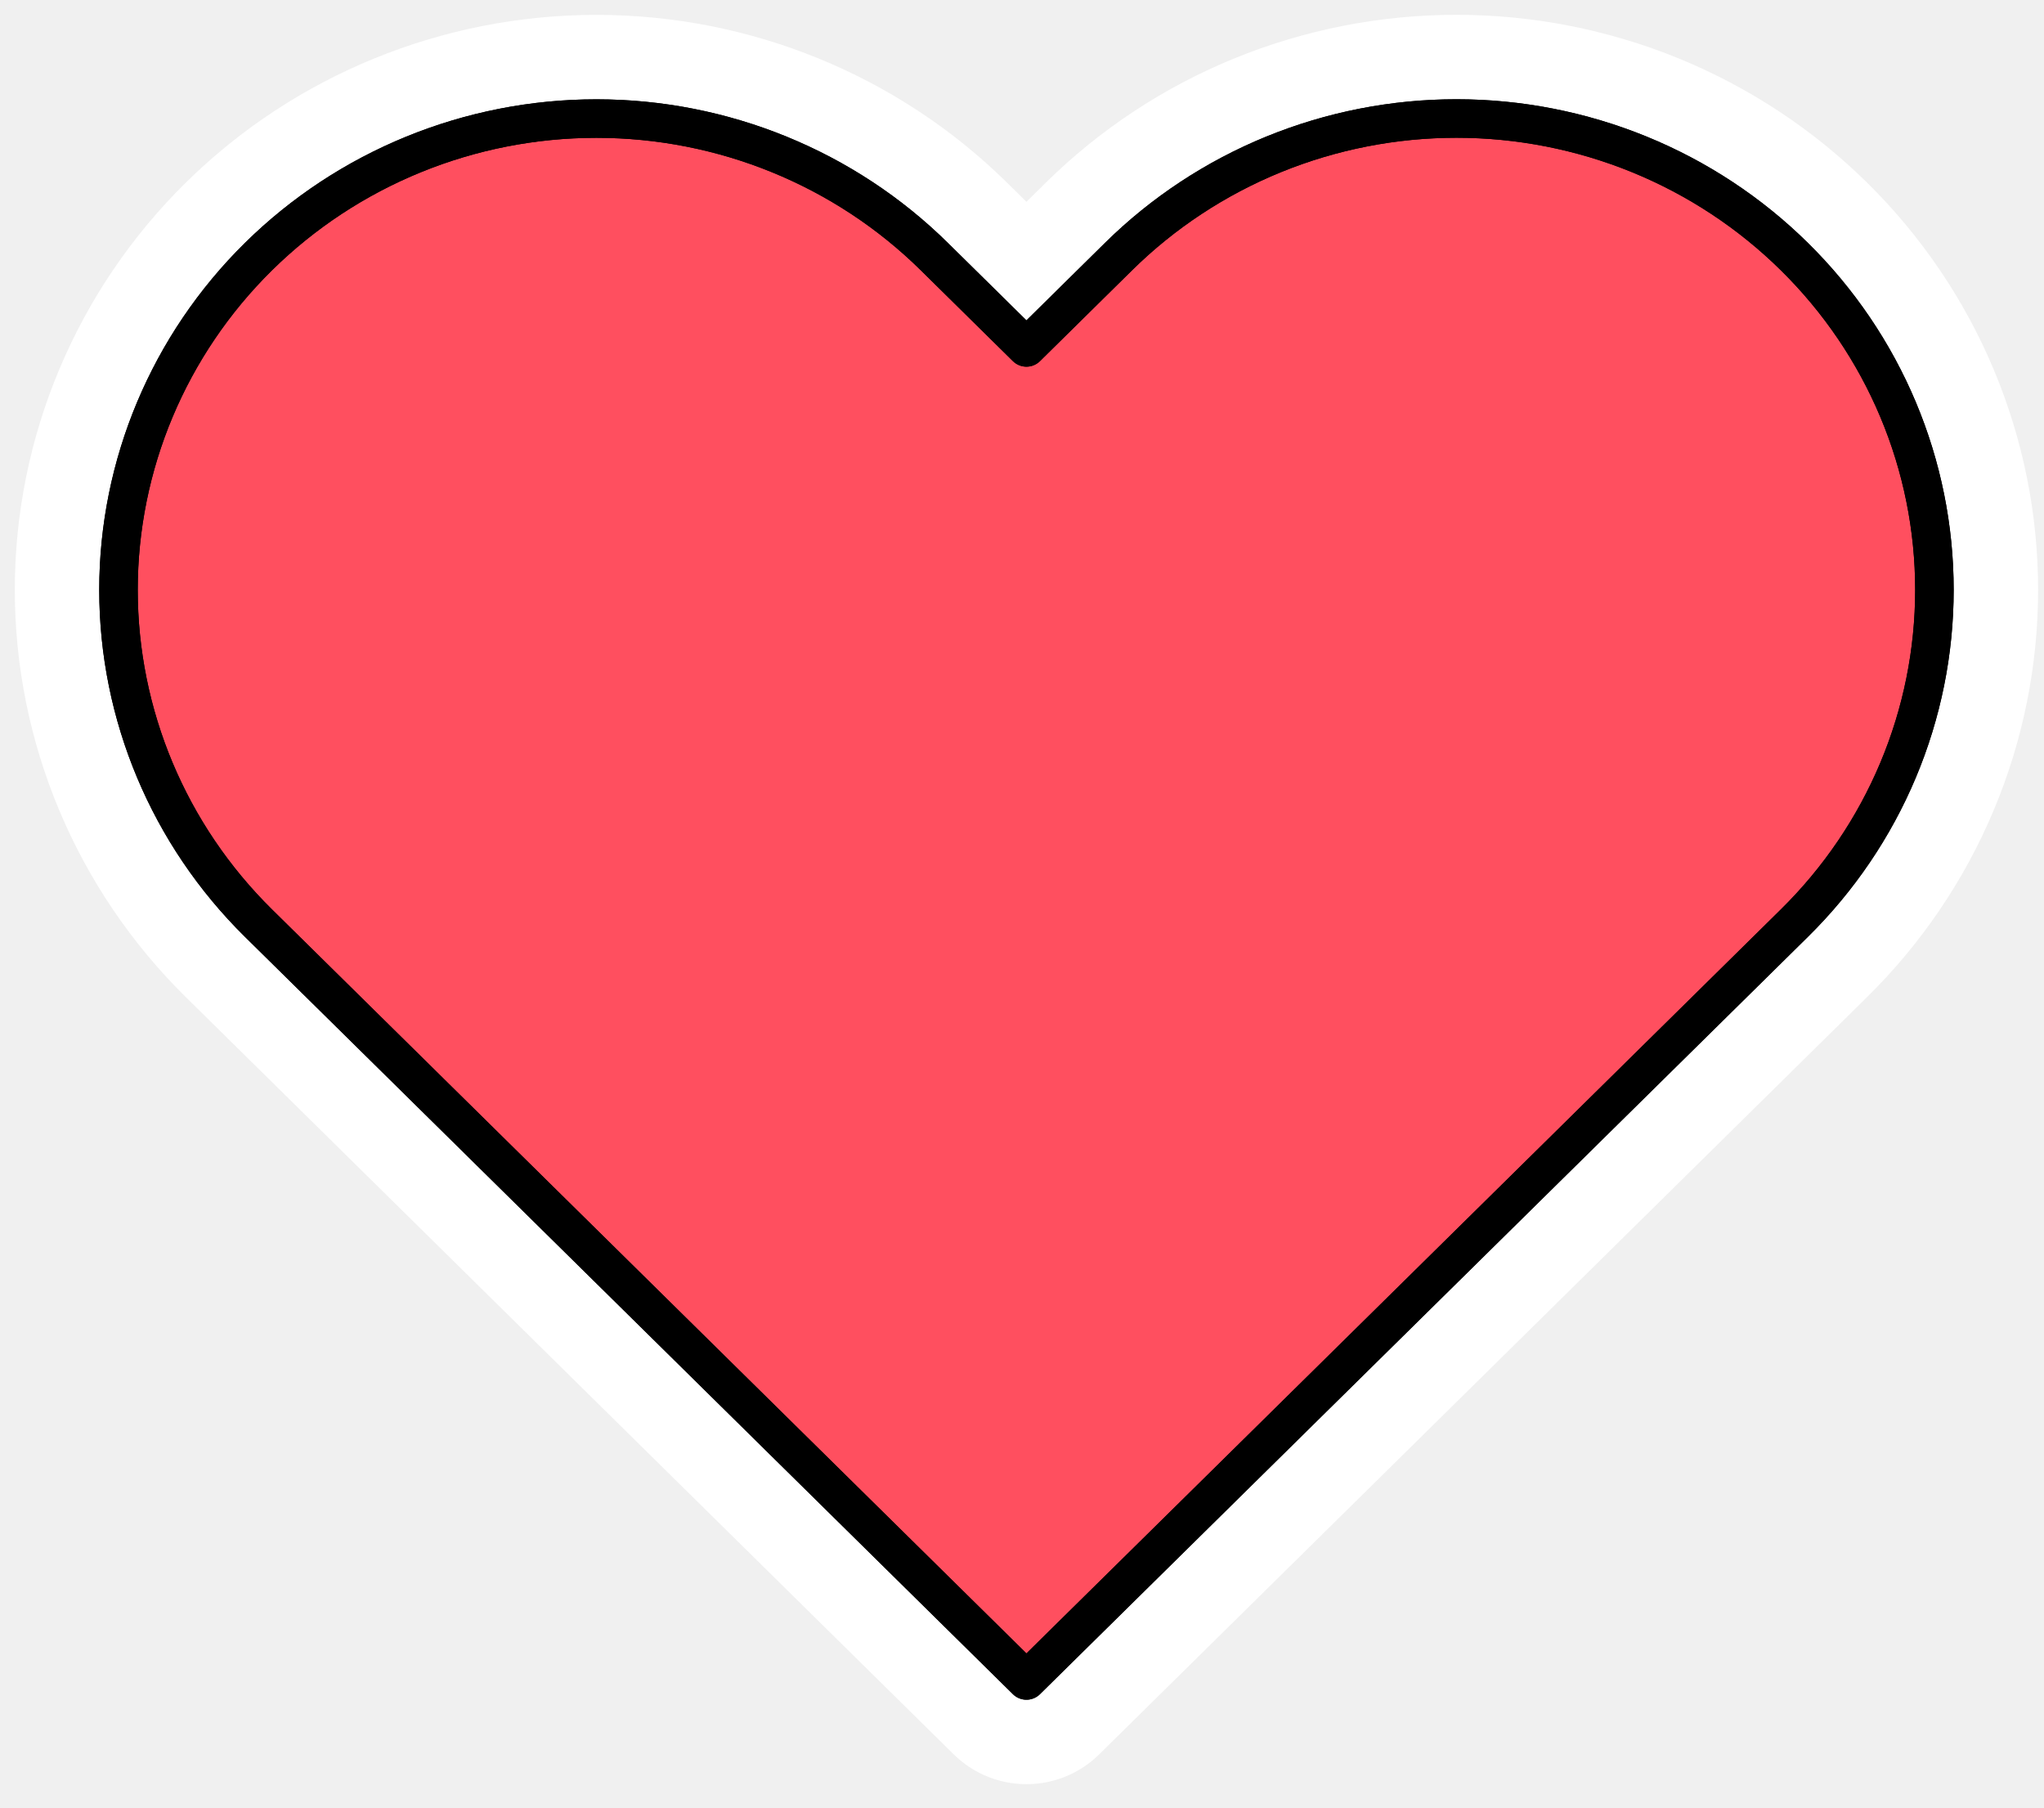
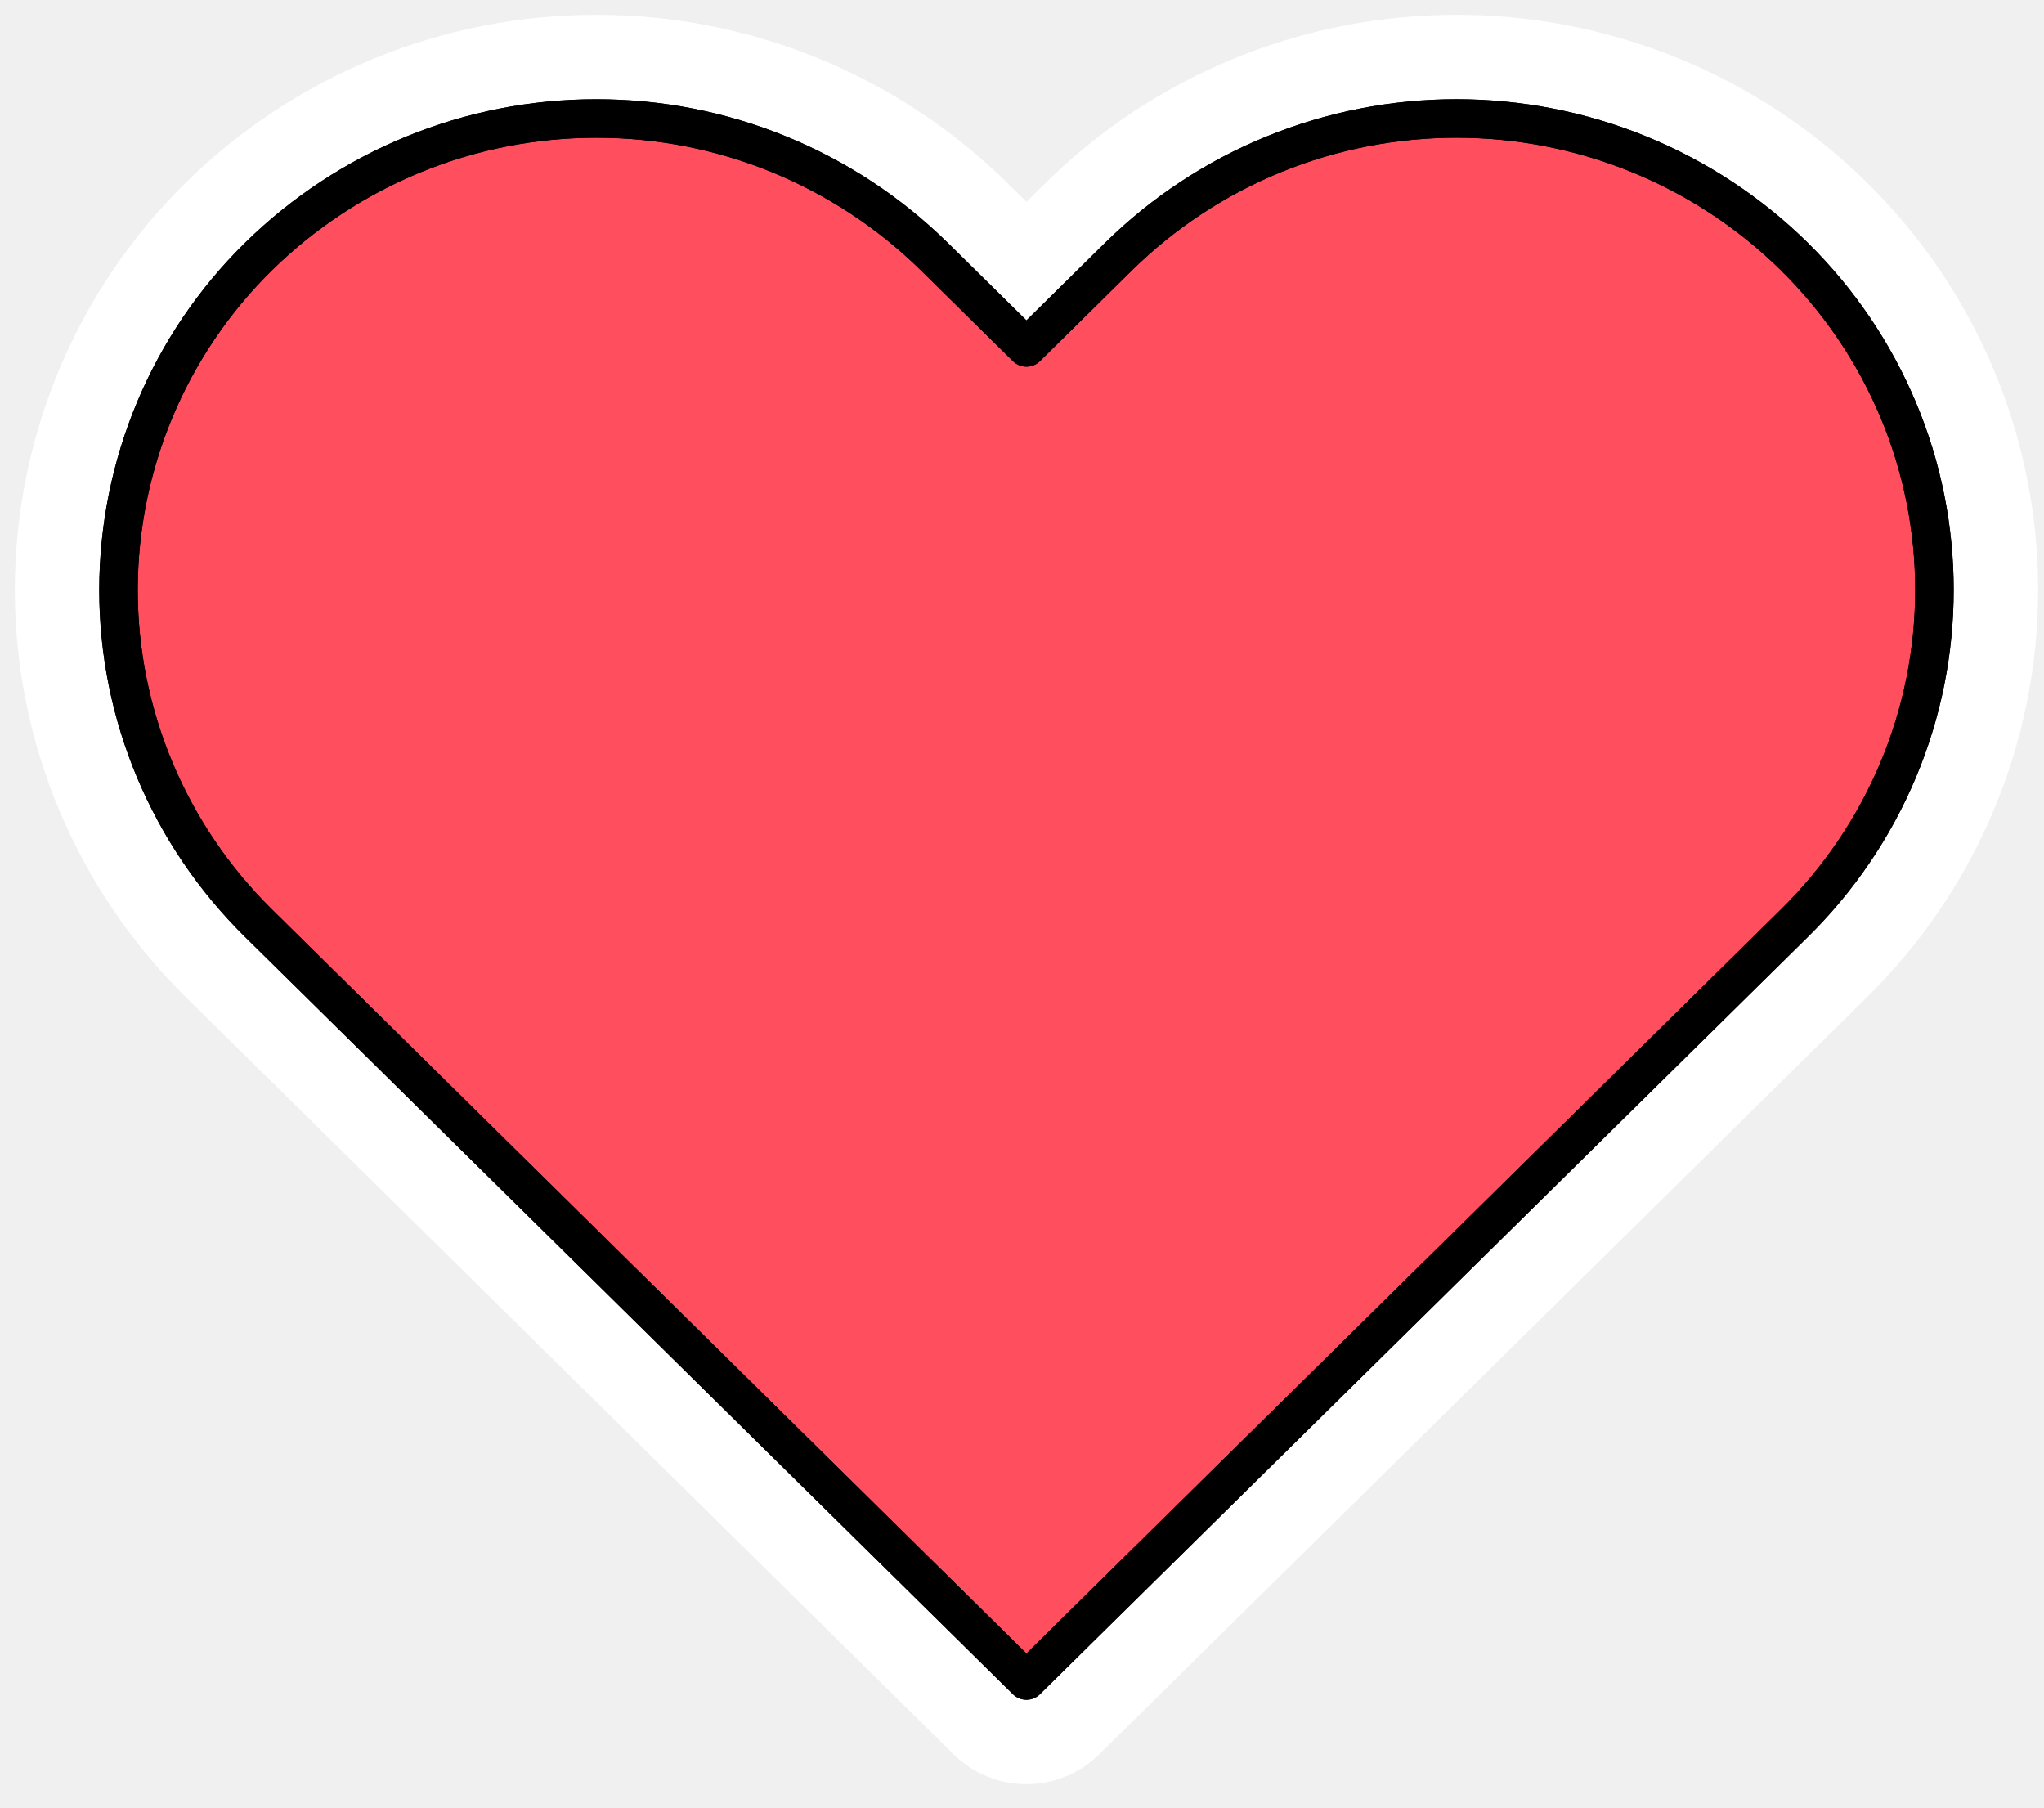
- <svg xmlns="http://www.w3.org/2000/svg" width="69" height="61" viewBox="0 0 69 61" fill="none">
-   <g clip-path="url(#clip0_309_2167)">
-     <path d="M60.574 8.661C59.076 7.183 57.298 6.011 55.34 5.211C53.383 4.412 51.285 4 49.166 4C47.047 4 44.95 4.412 42.992 5.211C41.035 6.011 39.256 7.183 37.758 8.661L34.65 11.726L31.541 8.661C28.516 5.678 24.412 4.002 20.133 4.002C15.854 4.002 11.751 5.678 8.725 8.661C5.7 11.644 4 15.69 4 19.909C4 24.128 5.7 28.174 8.725 31.157L11.834 34.222L34.65 56.719L57.466 34.222L60.574 31.157C62.073 29.68 63.262 27.927 64.073 25.997C64.884 24.067 65.301 21.998 65.301 19.909C65.301 17.82 64.884 15.751 64.073 13.821C63.262 11.891 62.073 10.138 60.574 8.661Z" fill="white" stroke="white" stroke-width="7" stroke-linecap="round" stroke-linejoin="round" />
-     <path d="M60.574 8.661C59.076 7.183 57.298 6.011 55.34 5.211C53.383 4.412 51.285 4 49.166 4C47.047 4 44.95 4.412 42.992 5.211C41.035 6.011 39.256 7.183 37.758 8.661L34.65 11.726L31.541 8.661C28.516 5.678 24.412 4.002 20.133 4.002C15.854 4.002 11.751 5.678 8.725 8.661C5.7 11.644 4 15.69 4 19.909C4 24.128 5.7 28.174 8.725 31.157L11.834 34.222L34.65 56.719L57.466 34.222L60.574 31.157C62.073 29.68 63.262 27.927 64.073 25.997C64.884 24.067 65.301 21.998 65.301 19.909C65.301 17.82 64.884 15.751 64.073 13.821C63.262 11.891 62.073 10.138 60.574 8.661Z" fill="#FF4F5F" />
-     <path d="M60.574 8.661C59.076 7.183 57.298 6.011 55.34 5.211C53.383 4.412 51.285 4 49.166 4C47.047 4 44.95 4.412 42.992 5.211C41.035 6.011 39.256 7.183 37.758 8.661L34.65 11.726L31.541 8.661C28.516 5.678 24.412 4.002 20.133 4.002C15.854 4.002 11.751 5.678 8.725 8.661C5.7 11.644 4 15.69 4 19.909C4 24.128 5.7 28.174 8.725 31.157L11.834 34.222L34.65 56.719L57.466 34.222L60.574 31.157C62.073 29.68 63.262 27.927 64.073 25.997C64.884 24.067 65.301 21.998 65.301 19.909C65.301 17.82 64.884 15.751 64.073 13.821C63.262 11.891 62.073 10.138 60.574 8.661Z" stroke="black" stroke-width="1.3" stroke-linecap="round" stroke-linejoin="round" />
-     <path d="M60.574 8.661C59.076 7.183 57.298 6.011 55.34 5.211C53.383 4.412 51.285 4 49.166 4C47.047 4 44.95 4.412 42.992 5.211C41.035 6.011 39.256 7.183 37.758 8.661L34.65 11.726L31.541 8.661C28.516 5.678 24.412 4.002 20.133 4.002C15.854 4.002 11.751 5.678 8.725 8.661C5.7 11.644 4 15.69 4 19.909C4 24.128 5.7 28.174 8.725 31.157L11.834 34.222L34.65 56.719L57.466 34.222L60.574 31.157C62.073 29.68 63.262 27.927 64.073 25.997C64.884 24.067 65.301 21.998 65.301 19.909C65.301 17.82 64.884 15.751 64.073 13.821C63.262 11.891 62.073 10.138 60.574 8.661Z" stroke="black" stroke-width="1.3" stroke-linecap="round" stroke-linejoin="round" />
+ <svg xmlns="http://www.w3.org/2000/svg" width="69" height="61" fill="none" viewBox="0 0 69 61">
+   <g clip-path="url(#a)">
+     <path fill="#fff" stroke="#fff" stroke-linecap="round" stroke-linejoin="round" stroke-width="7" d="M60.574 8.66a16.2 16.2 0 0 0-5.233-3.449 16.33 16.33 0 0 0-12.349 0 16.2 16.2 0 0 0-5.234 3.45l-3.108 3.065-3.11-3.066A16.25 16.25 0 0 0 20.133 4 16.25 16.25 0 0 0 8.725 8.66 15.8 15.8 0 0 0 4 19.909c0 4.219 1.7 8.265 4.725 11.248l3.109 3.065L34.65 56.72l22.816-22.497 3.108-3.065a15.9 15.9 0 0 0 3.499-5.16 15.7 15.7 0 0 0 0-12.176 15.9 15.9 0 0 0-3.499-5.16" />
+     <path fill="#ff4f5f" d="M60.574 8.66a16.2 16.2 0 0 0-5.233-3.449 16.33 16.33 0 0 0-12.349 0 16.2 16.2 0 0 0-5.234 3.45l-3.108 3.065-3.11-3.066A16.25 16.25 0 0 0 20.133 4 16.25 16.25 0 0 0 8.725 8.66 15.8 15.8 0 0 0 4 19.909c0 4.219 1.7 8.265 4.725 11.248l3.109 3.065L34.65 56.72l22.816-22.497 3.108-3.065a15.9 15.9 0 0 0 3.499-5.16 15.7 15.7 0 0 0 0-12.176 15.9 15.9 0 0 0-3.499-5.16" />
+     <use stroke-linecap="round" stroke-linejoin="round" stroke-width="1.3" href="#b" />
+     <use stroke-linecap="round" stroke-linejoin="round" stroke-width="1.3" href="#b" />
  </g>
  <defs>
-     <clipPath id="clip0_309_2167">
-       <rect width="69" height="61" fill="white" />
+     <clipPath id="a">
+       <path fill="#fff" d="M0 0h69v61H0z" />
    </clipPath>
+     <path id="b" stroke="#000" d="M60.574 8.66a16.2 16.2 0 0 0-5.233-3.449 16.33 16.33 0 0 0-12.349 0 16.2 16.2 0 0 0-5.234 3.45l-3.108 3.065-3.11-3.066A16.25 16.25 0 0 0 20.133 4 16.25 16.25 0 0 0 8.725 8.66 15.8 15.8 0 0 0 4 19.909c0 4.219 1.7 8.265 4.725 11.248l3.109 3.065L34.65 56.72l22.816-22.497 3.108-3.065a15.9 15.9 0 0 0 3.499-5.16 15.7 15.7 0 0 0 0-12.176 15.9 15.9 0 0 0-3.499-5.16" />
  </defs>
</svg>
